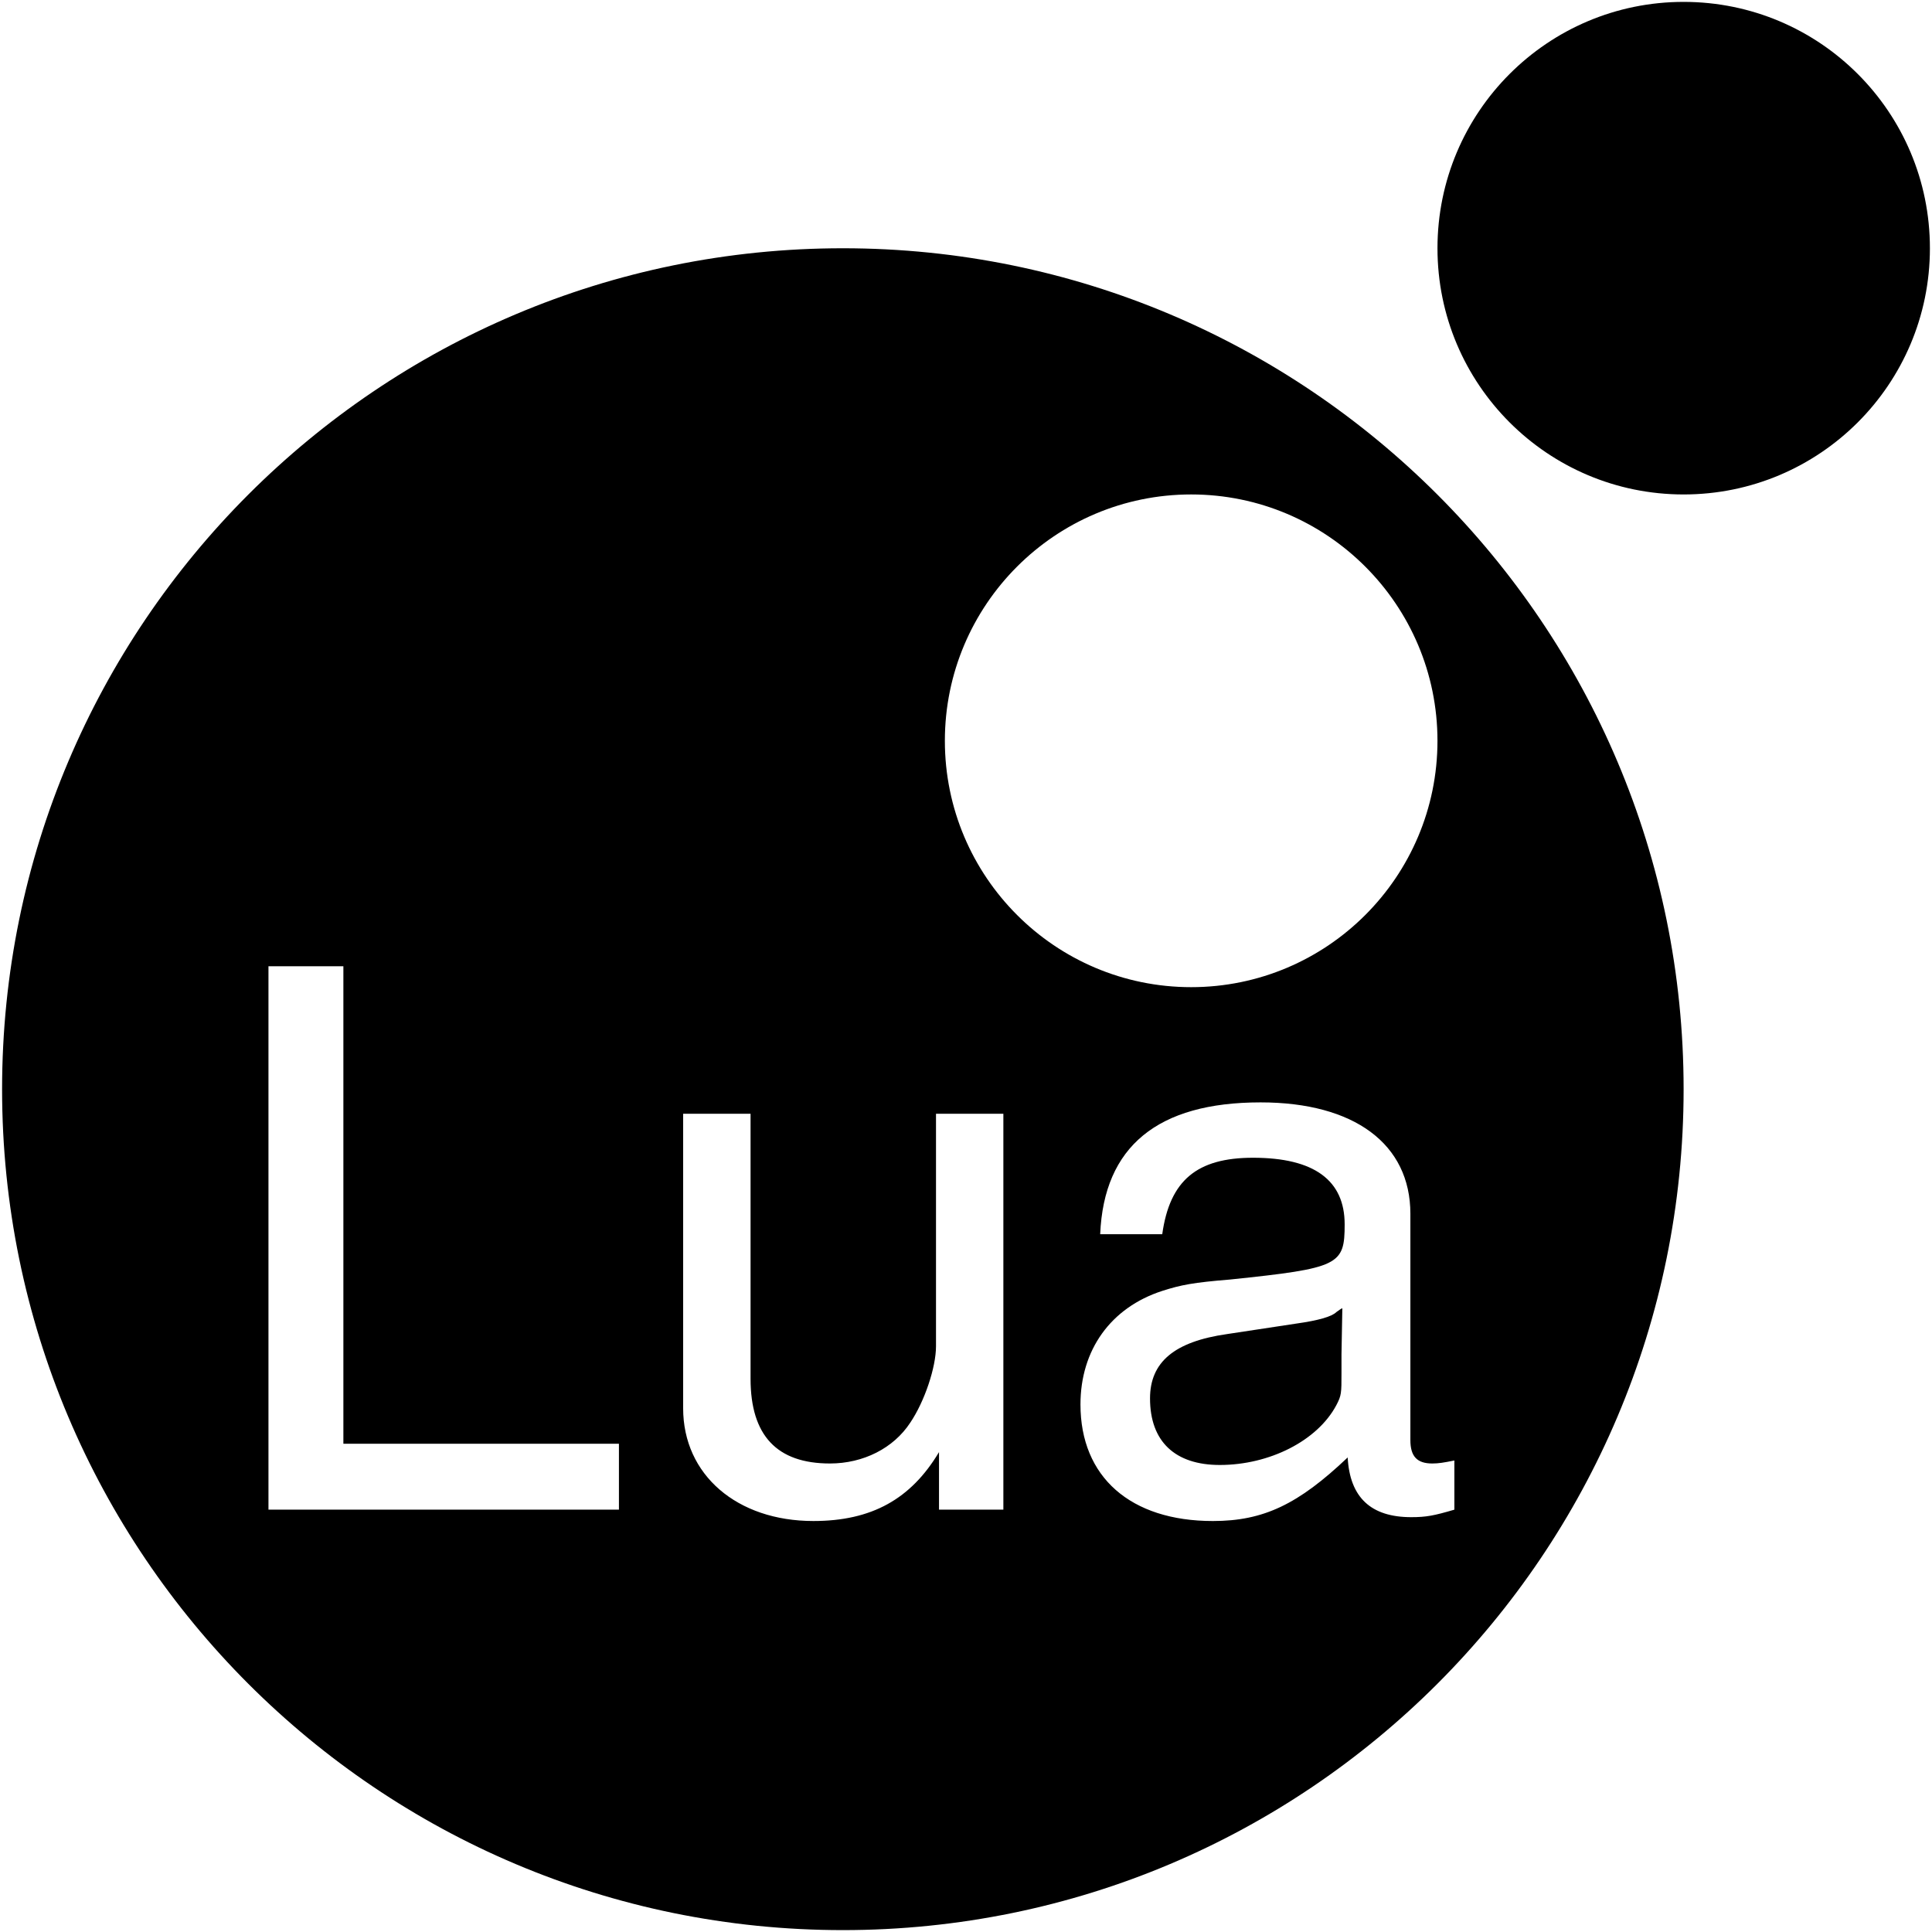
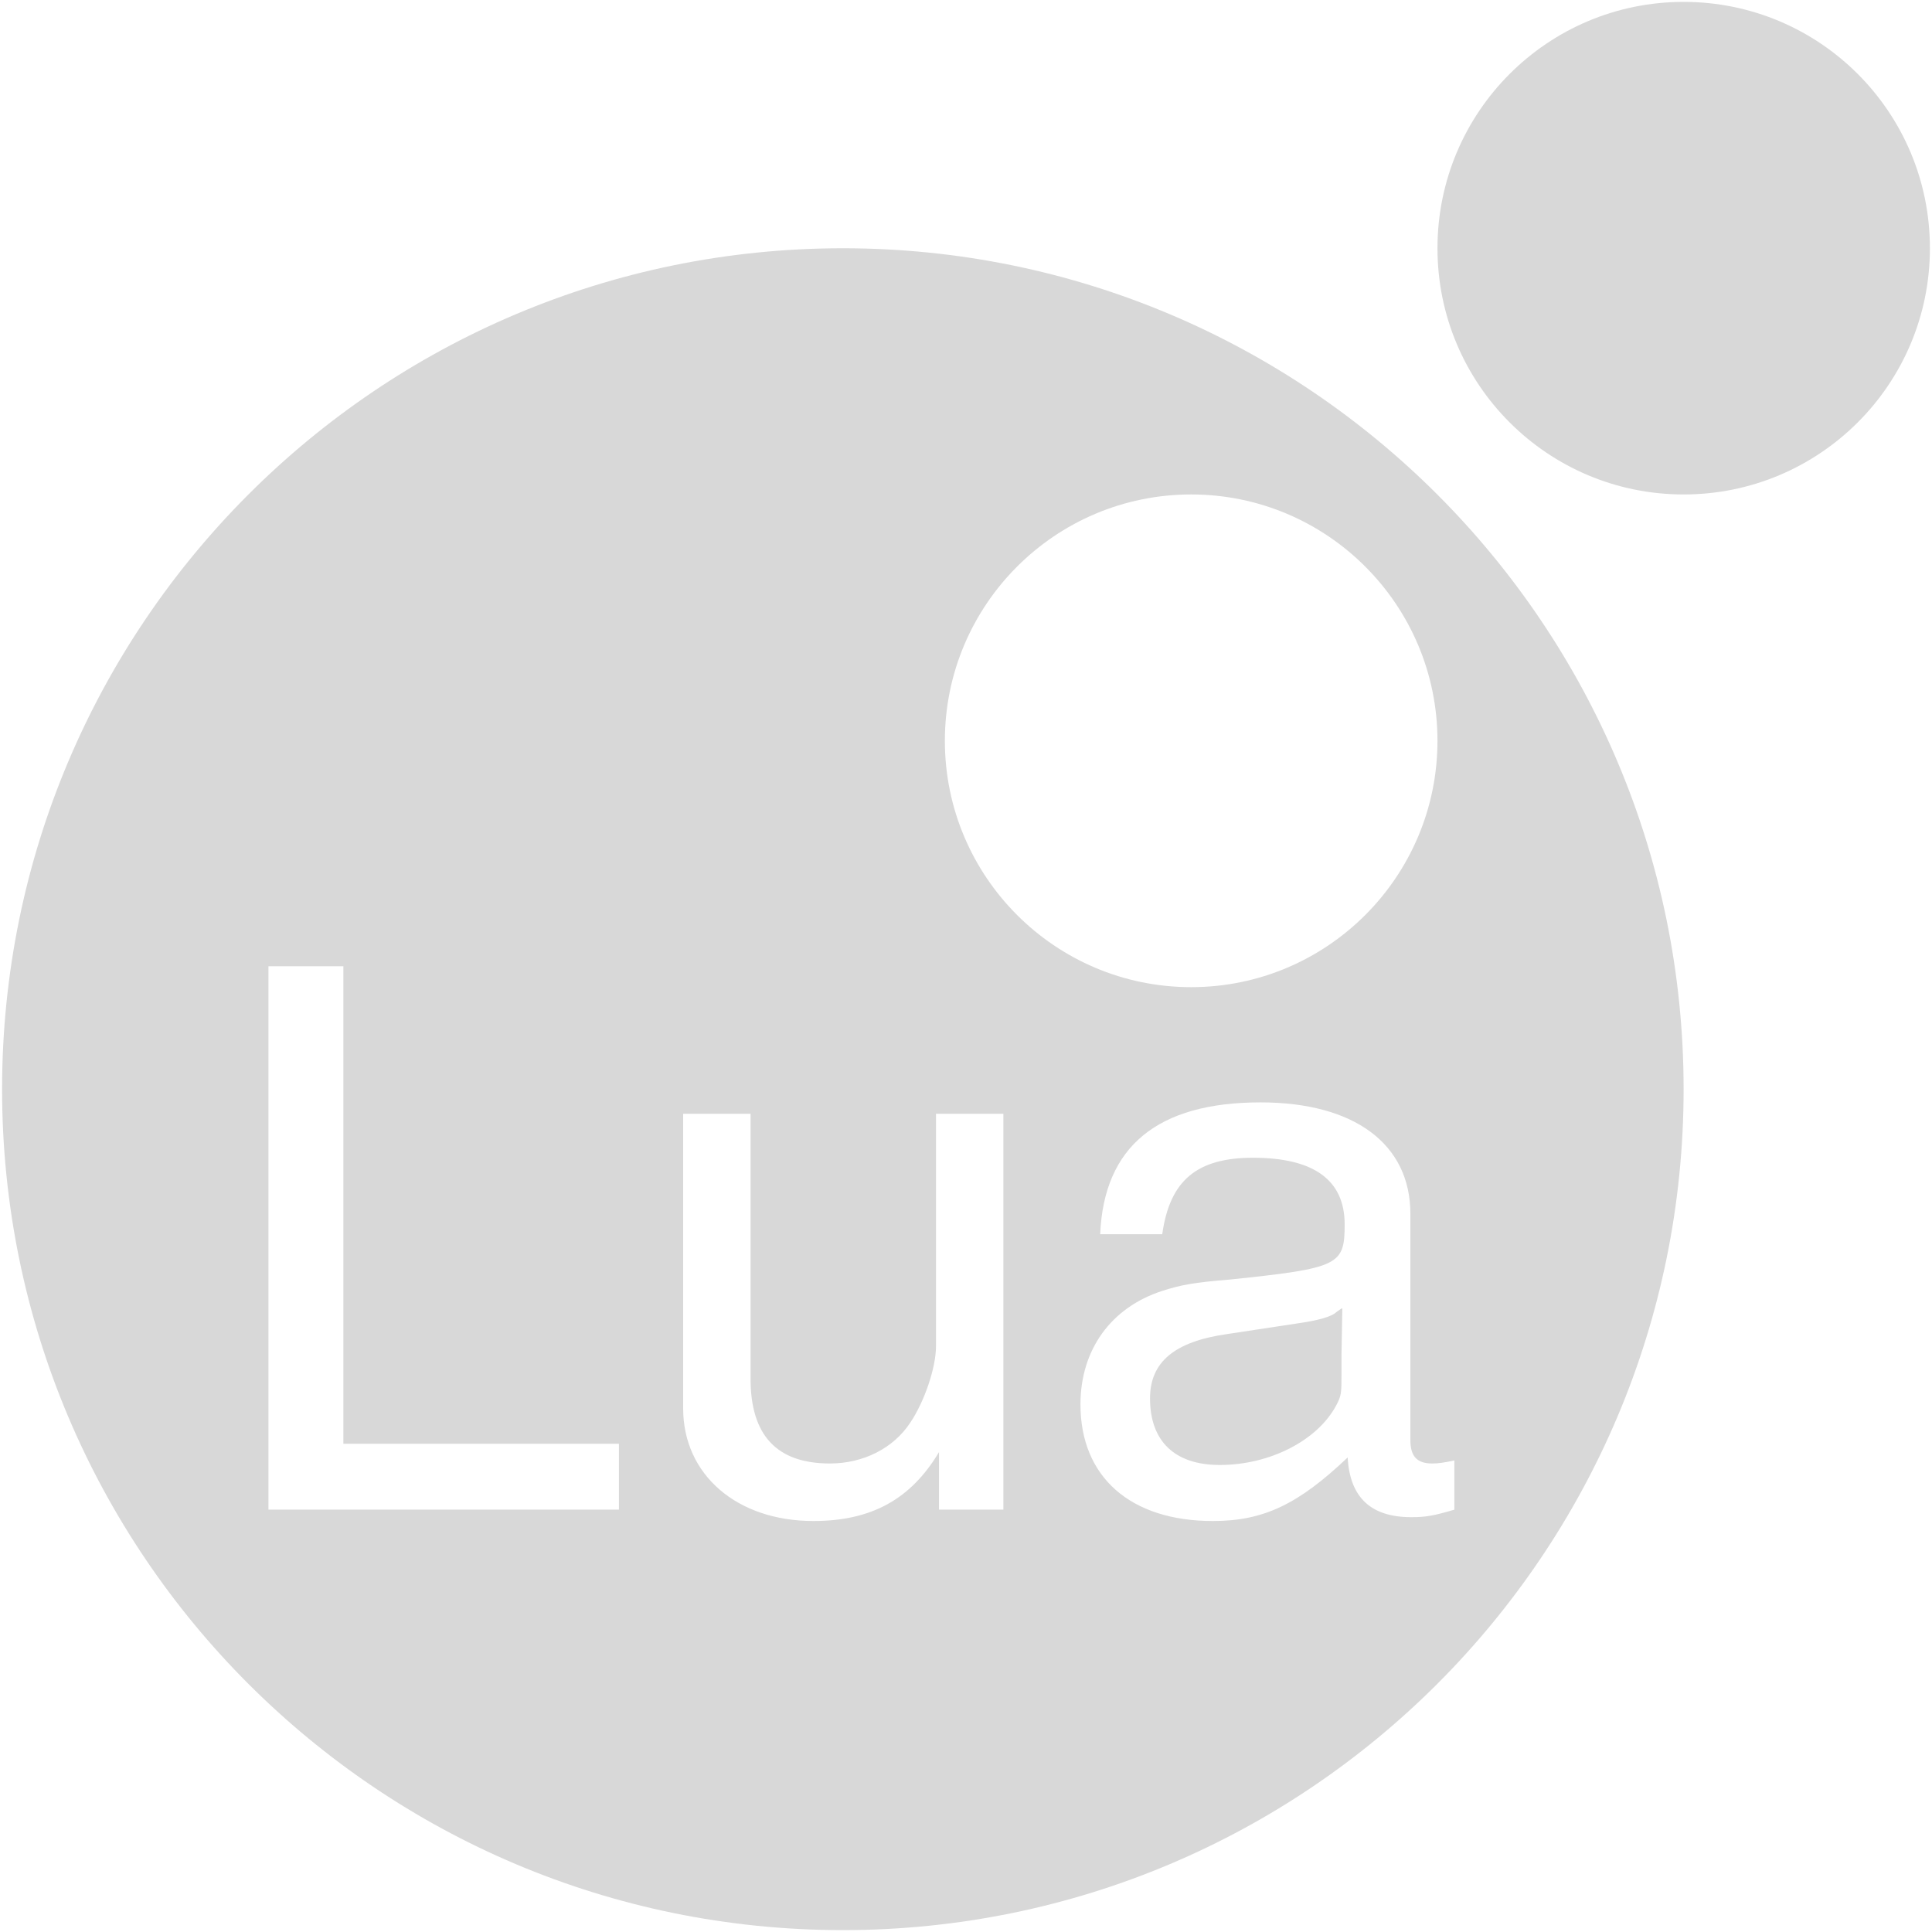
- <svg xmlns="http://www.w3.org/2000/svg" fill="#000000" version="1.1" width="800px" height="800px" viewBox="0 0 512 512" enable-background="new 0 0 512 512" xml:space="preserve">
+ <svg xmlns="http://www.w3.org/2000/svg" fill="#d8d8d8" version="1.1" width="800px" height="800px" viewBox="0 0 512 512" enable-background="new 0 0 512 512" xml:space="preserve">
  <g id="5151e0c8492e5103c096af88a51ed7cd">
    <path display="inline" fill-rule="evenodd" clip-rule="evenodd" d="M511.446,65.792c0,36.032-29.199,65.244-65.271,65.244   c-36.025,0-65.229-29.211-65.229-65.244c0-36.083,29.204-65.292,65.229-65.292C482.247,0.5,511.446,29.709,511.446,65.792z    M343.677,350.74l-18.431,2.794c-14.049,1.996-20.477,7.446-20.477,17.067c0,11.43,6.647,17.633,18.48,17.633   c13.205,0,25.873-6.42,30.883-15.824c1.376-2.611,1.376-3.23,1.376-8.461v-3.588v-1.418l0.221-12.02v-0.217   c-0.221,0-1.019,0.624-1.597,1.023C352.939,348.924,349.302,349.946,343.677,350.74z M446.175,288.65   c0,123.078-99.754,222.85-222.809,222.85c-123.063,0-222.813-99.771-222.813-222.85c0-123.09,99.75-222.858,222.813-222.858   C346.421,65.792,446.175,165.561,446.175,288.65z M164.024,382.608H90.999v-126.54H71.146v144.006h92.878V382.608z    M265.903,295.161h-17.853v59.795v1.813c0,5.584-3.019,14.627-6.827,20.257c-4.433,6.776-12.452,10.813-21.271,10.813   c-14.049,0-21.046-7.396-21.046-22.468v-70.21h-17.865v76.413v1.634c0,17.646,14.272,29.877,34.524,29.877   c15.417,0,25.832-5.804,33.282-18.26v15.25h17.055V295.161z M385.424,387.045c-2.836,0.574-4.216,0.794-5.851,0.794   c-3.986,0-5.808-1.816-5.808-6.199v-59.974c0-18.48-14.843-29.523-39.706-29.523c-27.253,0-41.518,11.662-42.499,34.933h16.447   c1.992-14.277,9.209-20.261,24.057-20.261c16.219,0,24.284,5.983,24.284,17.646c0,10.814-1.417,11.608-30.313,14.622   c-9.837,0.803-13.025,1.422-18.027,3.019c-13.649,4.428-21.674,15.646-21.674,30.094c0,19.232,13.255,30.891,35.099,30.891   c13.43,0,22.639-4.432,35.715-16.847c0.573,10.644,6.203,15.824,16.843,15.824c3.982,0,6.024-0.399,11.434-1.987V387.045z    M380.945,196.323c0-36.037-29.244-65.288-65.274-65.288c-36.026,0-65.271,29.251-65.271,65.288   c0,36.034,29.245,65.285,65.271,65.285C351.701,261.608,380.945,232.357,380.945,196.323z">

</path>
  </g>
</svg>
